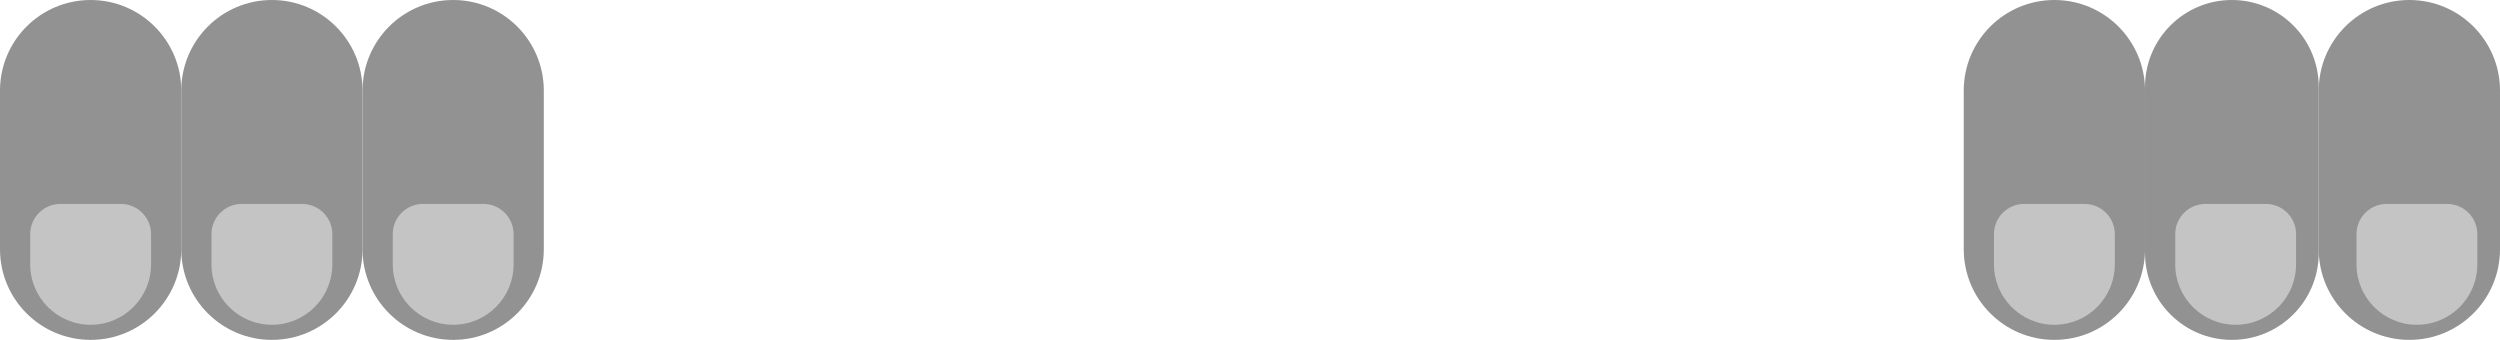
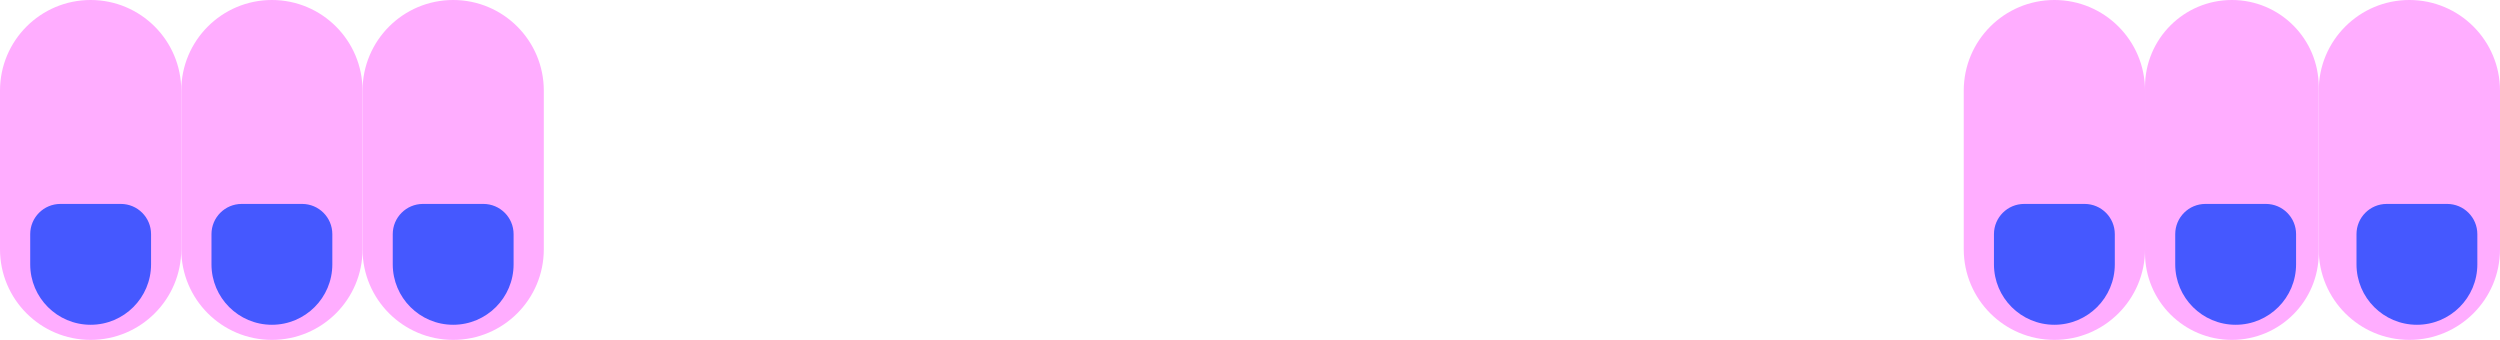
- <svg xmlns="http://www.w3.org/2000/svg" xmlns:xlink="http://www.w3.org/1999/xlink" width="331" height="45" fill="none">
-   <g fill="#929292">
-     <rect width="24" height="45" rx="12" />
-     <rect x="260" width="24" height="45" rx="12" />
-     <rect x="24" width="24" height="45" rx="12" />
-     <rect x="284" width="23" height="45" rx="11.5" />
-     <rect x="48" width="24" height="45" rx="12" />
-     <rect x="307" width="24" height="45" rx="12" />
-   </g>
-   <g fill="#c4c4c4">
-     <use xlink:href="#B" />
-     <use xlink:href="#B" x="260" />
-     <use xlink:href="#B" x="24" />
-     <use xlink:href="#B" x="284" />
-     <use xlink:href="#B" x="48" />
-     <use xlink:href="#B" x="308" />
-   </g>
-   <defs>
-     <path id="B" d="M4 31a4 4 0 0 1 4-4h8a4 4 0 0 1 4 4v4a8 8 0 1 1-16 0v-4z" />
-   </defs>
+ <svg xmlns="http://www.w3.org/2000/svg" width="331" height="45" viewBox="0 0 331 45" fill="none">
+   <rect width="24" height="45" rx="12" fill="#FFADFF" />
+   <rect x="260" width="24" height="45" rx="12" fill="#FFADFF" />
+   <rect x="24" width="24" height="45" rx="12" fill="#FFADFF" />
+   <rect x="284" width="23" height="45" rx="11.5" fill="#FFADFF" />
+   <rect x="48" width="24" height="45" rx="12" fill="#FFADFF" />
+   <rect x="307" width="24" height="45" rx="12" fill="#FFADFF" />
+   <path d="M4 31C4 28.791 5.791 27 8 27H16C18.209 27 20 28.791 20 31V35C20 39.418 16.418 43 12 43C7.582 43 4 39.418 4 35V31Z" fill="#4558FF" />
+   <path d="M264 31C264 28.791 265.791 27 268 27H276C278.209 27 280 28.791 280 31V35C280 39.418 276.418 43 272 43C267.582 43 264 39.418 264 35V31Z" fill="#4558FF" />
+   <path d="M28 31C28 28.791 29.791 27 32 27H40C42.209 27 44 28.791 44 31V35C44 39.418 40.418 43 36 43C31.582 43 28 39.418 28 35V31Z" fill="#4558FF" />
+   <path d="M288 31C288 28.791 289.791 27 292 27H300C302.209 27 304 28.791 304 31V35C304 39.418 300.418 43 296 43C291.582 43 288 39.418 288 35V31Z" fill="#4558FF" />
+   <path d="M52 31C52 28.791 53.791 27 56 27H64C66.209 27 68 28.791 68 31V35C68 39.418 64.418 43 60 43C55.582 43 52 39.418 52 35V31Z" fill="#4558FF" />
+   <path d="M312 31C312 28.791 313.791 27 316 27H324C326.209 27 328 28.791 328 31V35C328 39.418 324.418 43 320 43C315.582 43 312 39.418 312 35V31Z" fill="#4558FF" />
</svg>
